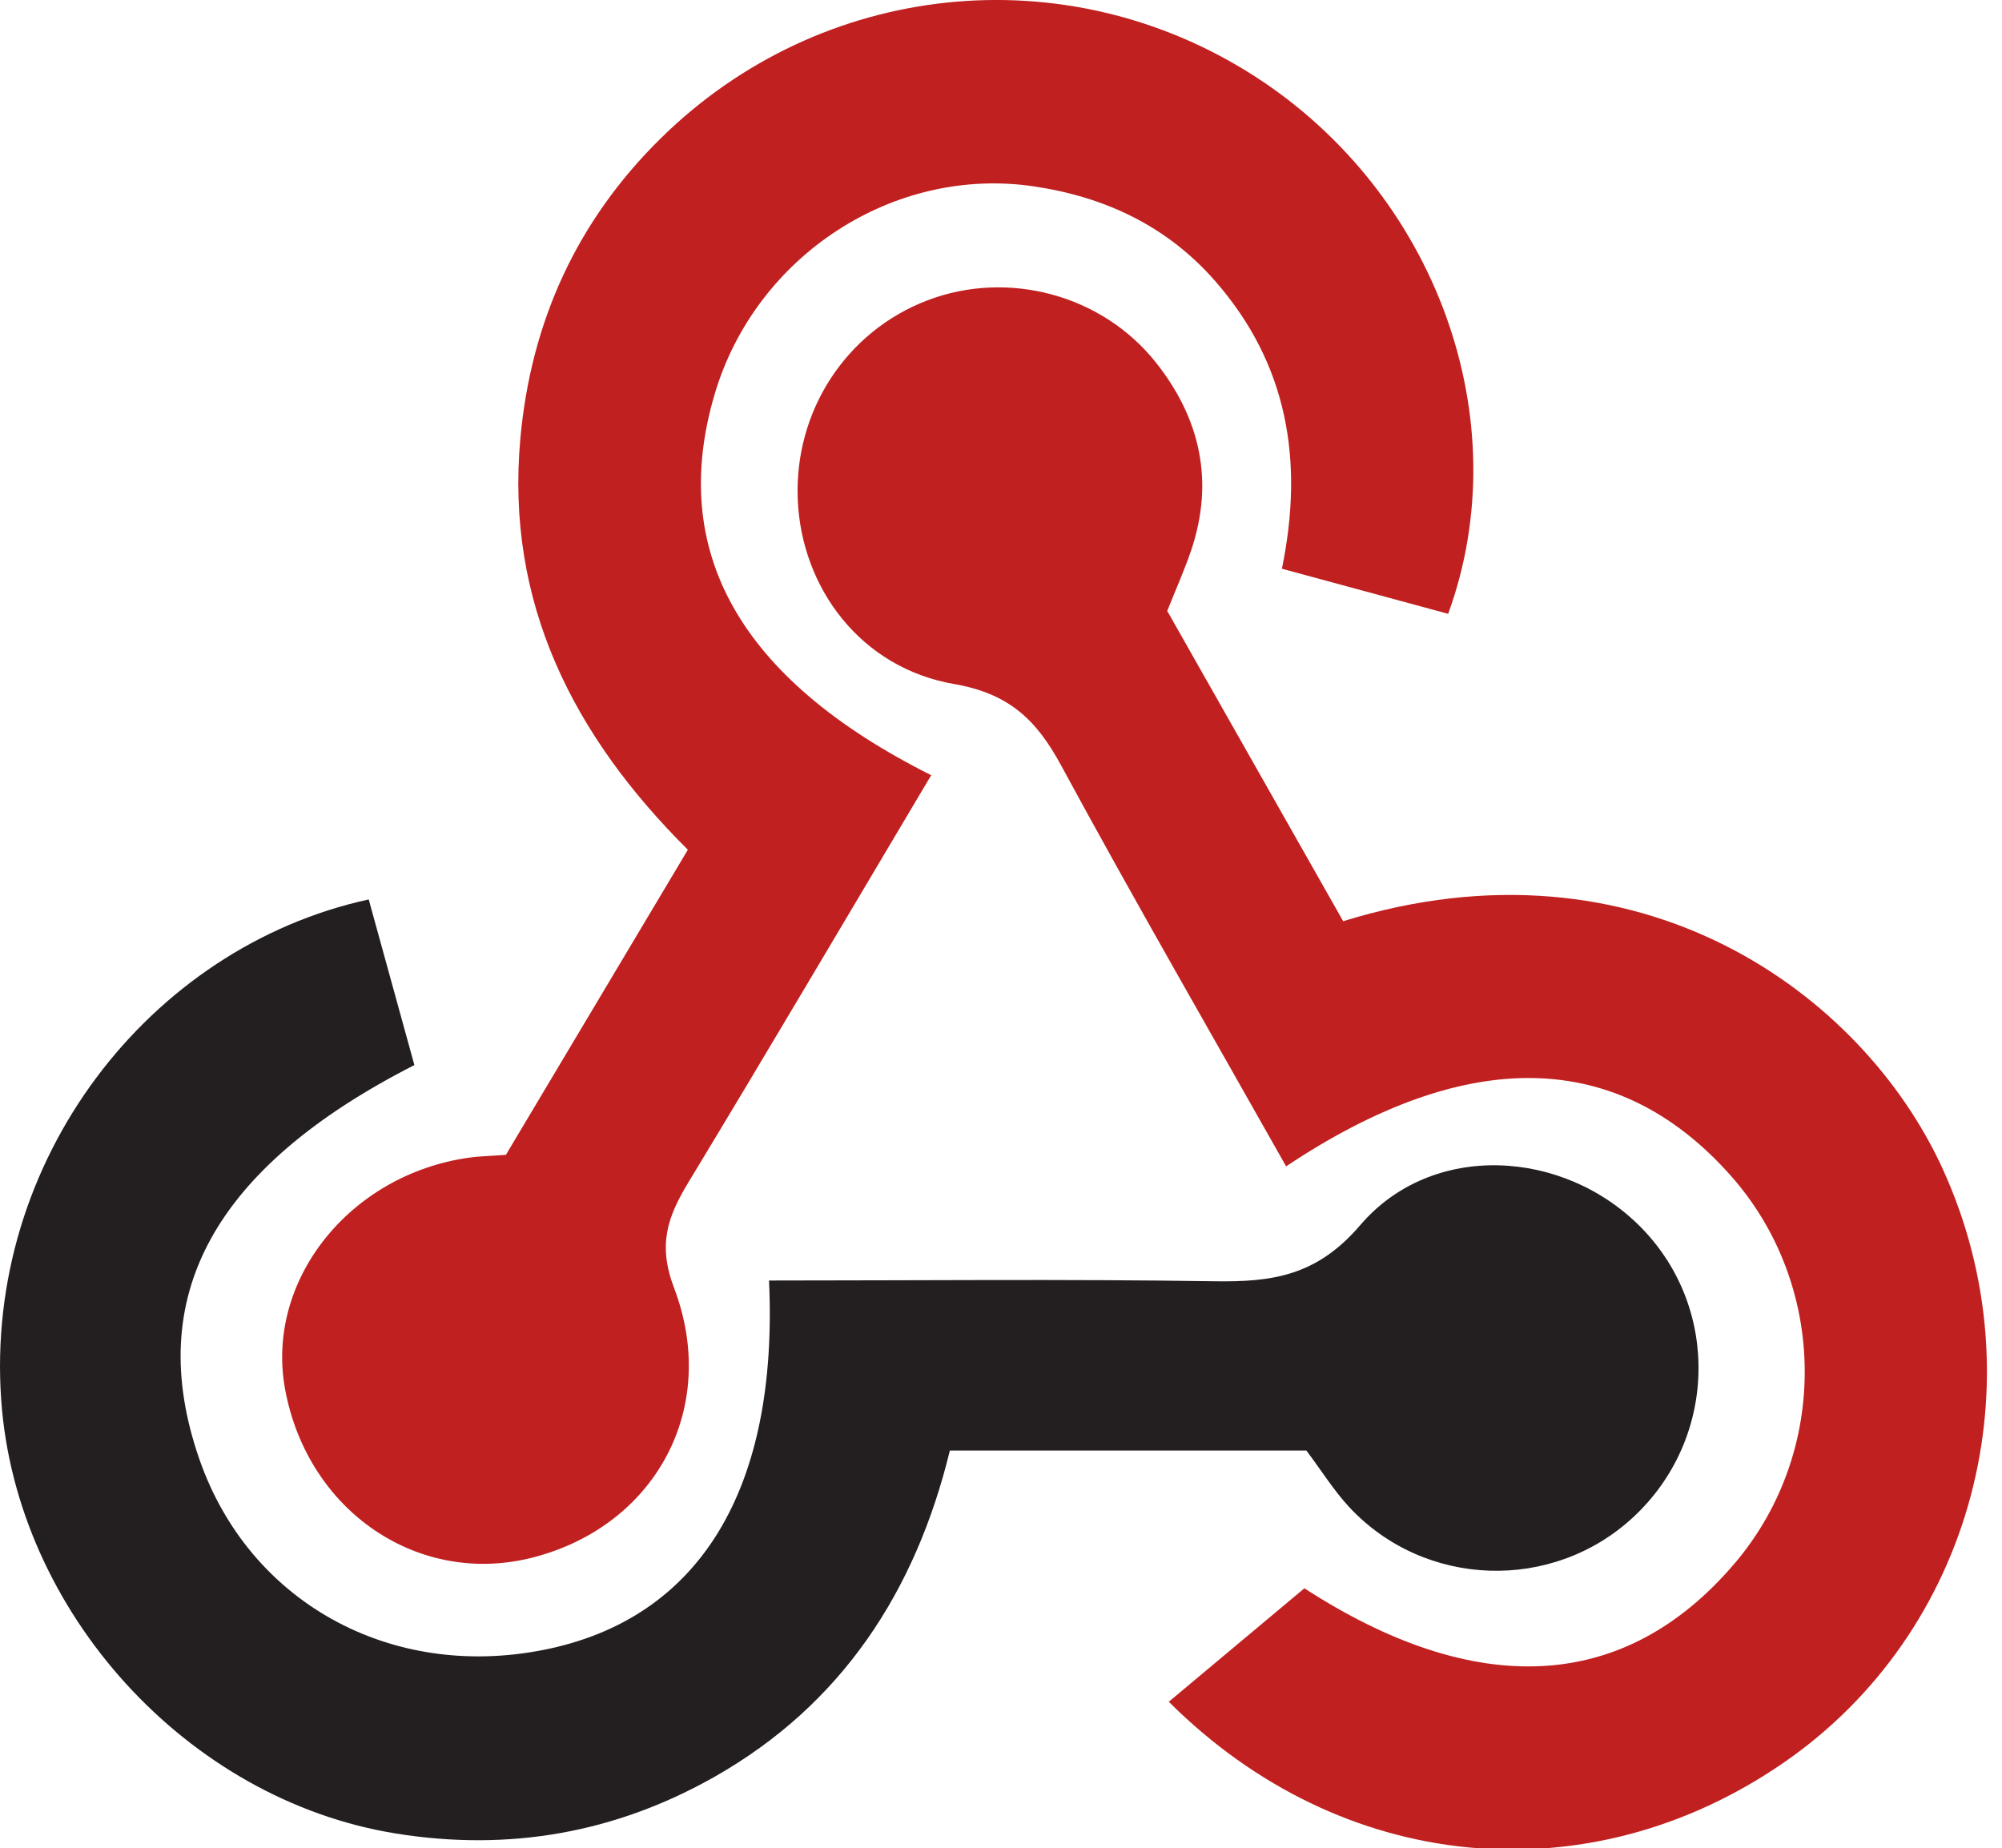
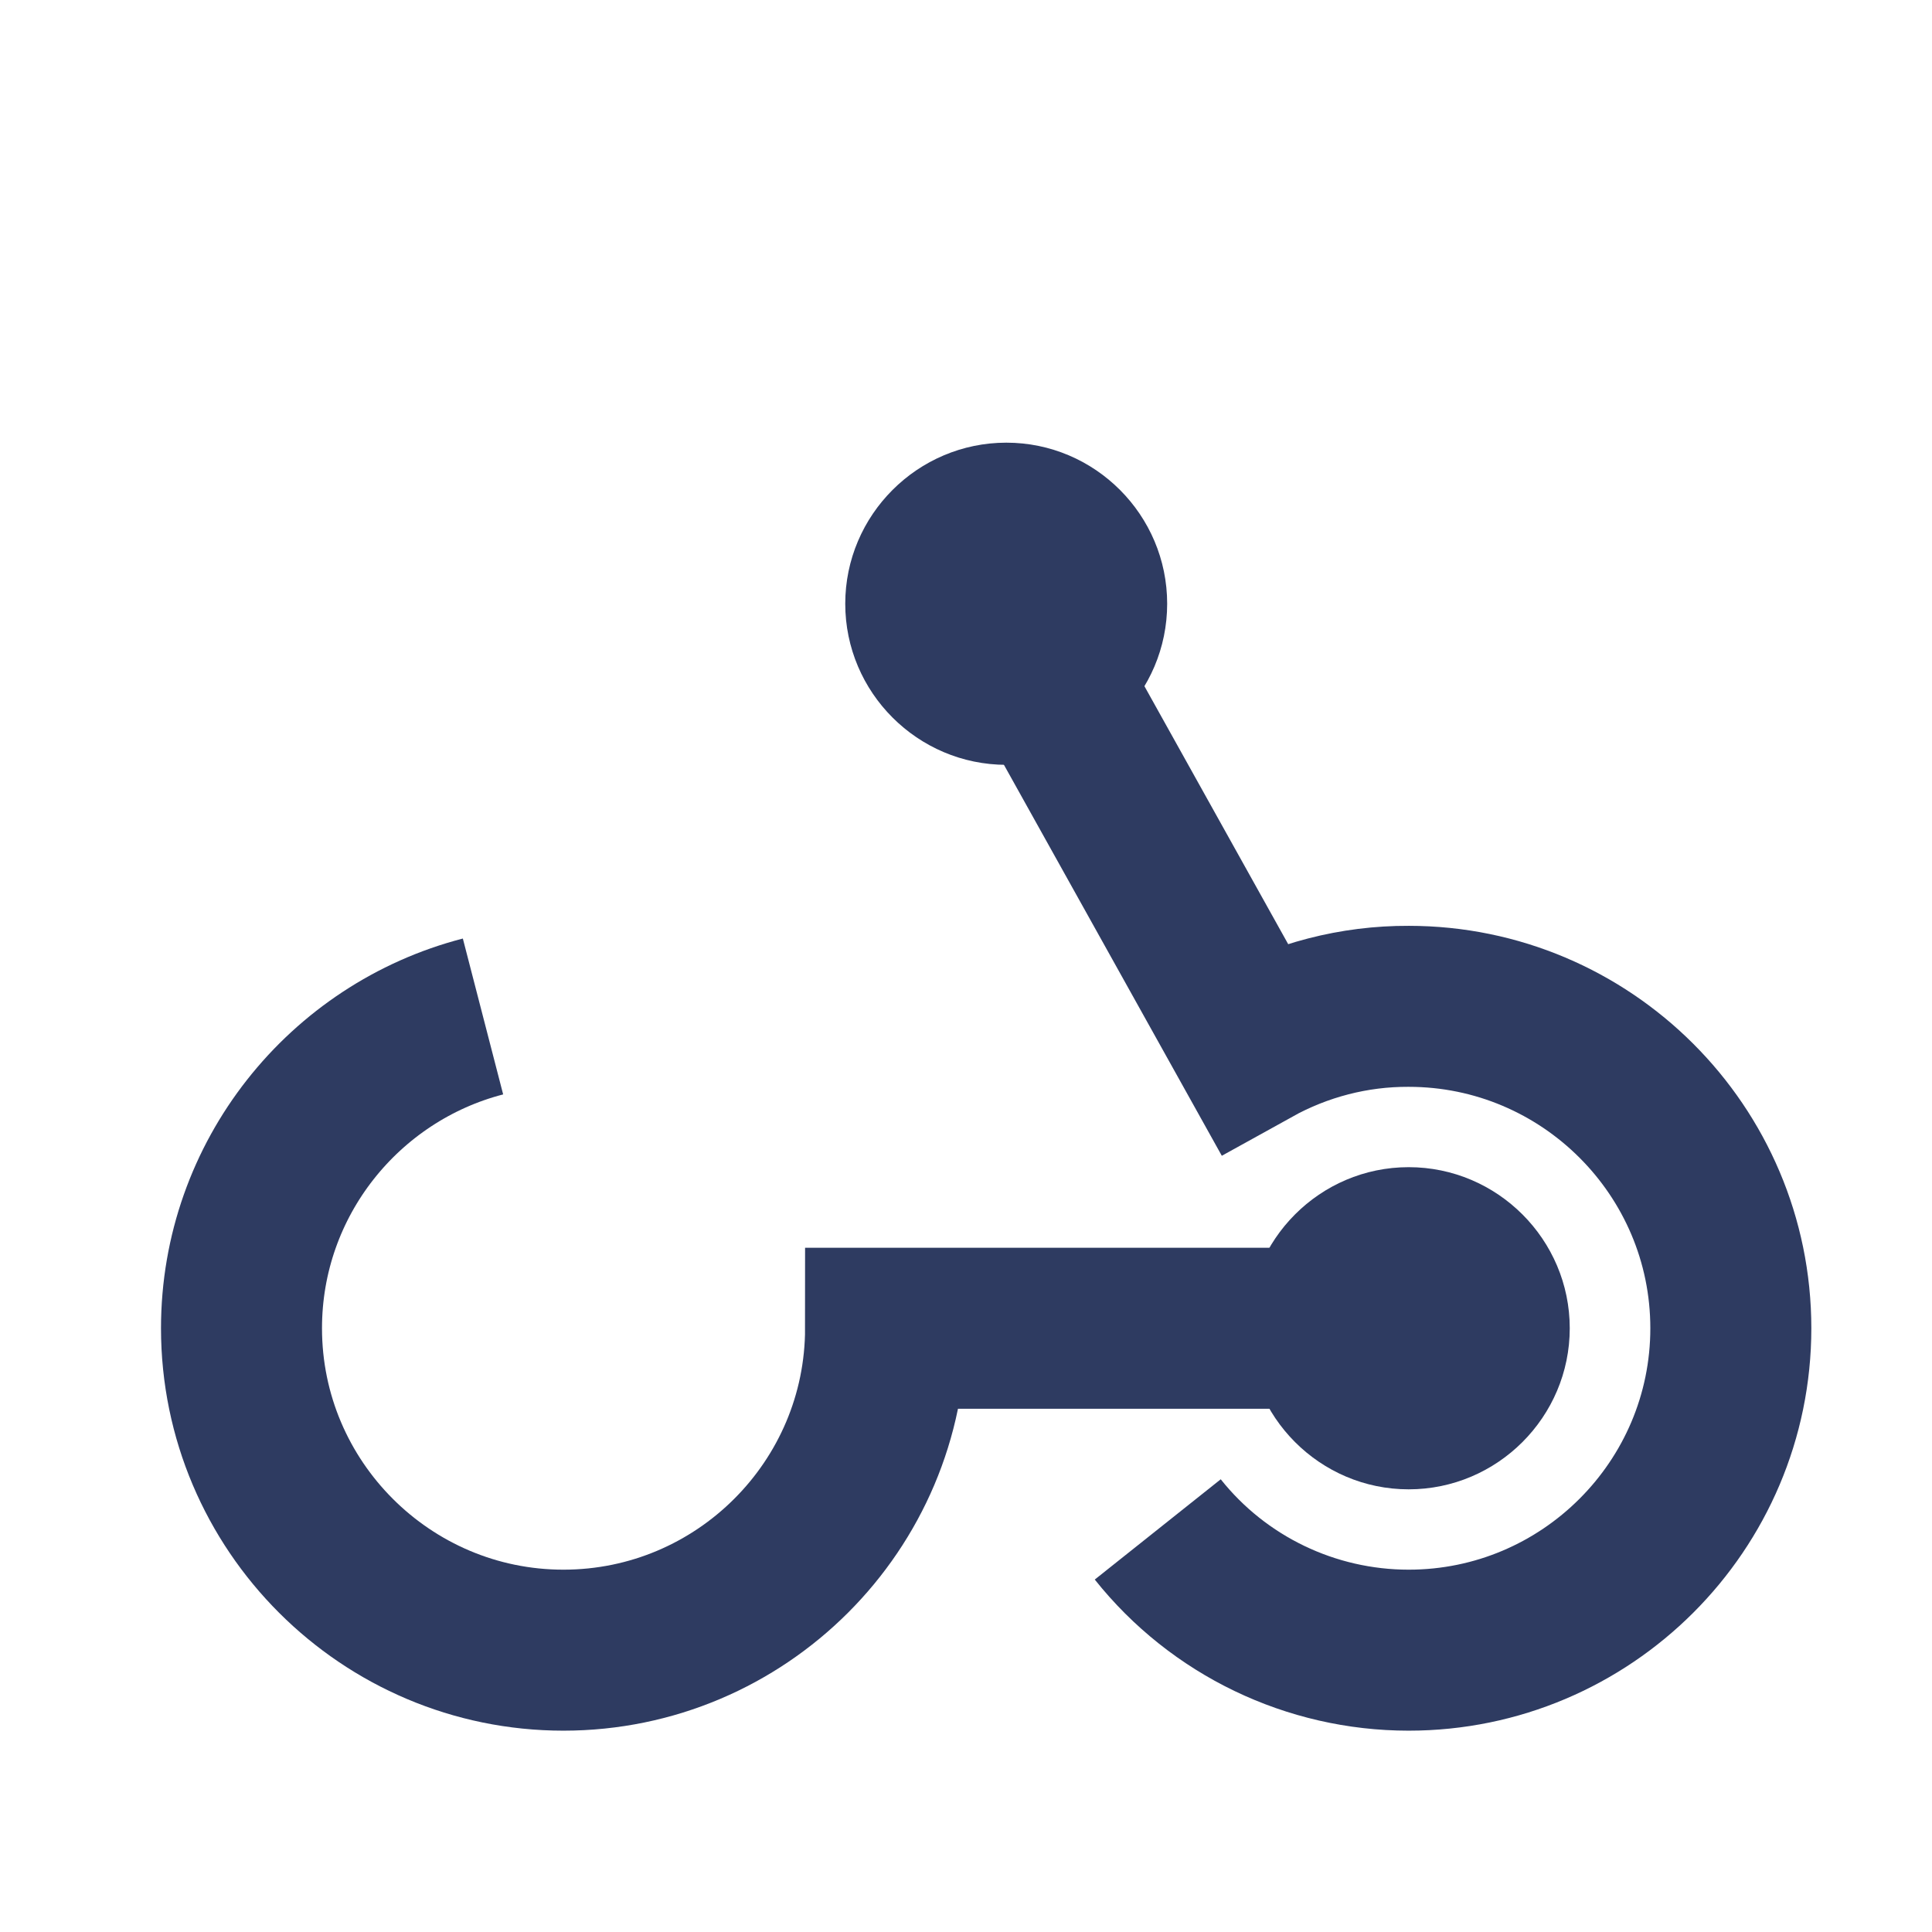
- <svg xmlns="http://www.w3.org/2000/svg" width="130px" height="120px" version="1.1" id="Layer_1" x="0px" y="0px" xml:space="preserve">
-   <g>
-     <path fill="#C12020" d="M60.467,50.345c-5.367,9.022-10.509,17.759-15.758,26.43     c-1.348,2.226-2.015,4.039-0.938,6.869c2.973,7.817-1.221,15.424-9.104,17.489c-7.434,1.948-14.677-2.938-16.152-10.897     c-1.307-7.045,4.16-13.951,11.927-15.052c0.651-0.093,1.315-0.104,2.409-0.186c3.806-6.382,7.705-12.919,11.815-19.812     c-7.431-7.389-11.854-16.027-10.875-26.73c0.692-7.566,3.667-14.104,9.105-19.463C53.311-1.269,69.2-2.931,81.463,4.946     c11.778,7.566,17.172,22.304,12.574,34.918c-3.467-0.94-6.958-1.888-10.796-2.929c1.444-7.013,0.376-13.311-4.354-18.706     c-3.125-3.562-7.135-5.429-11.695-6.117c-9.141-1.381-18.116,4.492-20.779,13.464C43.39,35.759,47.965,44.077,60.467,50.345z" />
-     <path fill="#C12020" d="M75.794,39.676c3.781,6.67,7.62,13.441,11.425,20.15     c19.232-5.95,33.732,4.696,38.934,16.094c6.283,13.768,1.988,30.075-10.352,38.569c-12.666,8.72-28.684,7.23-39.906-3.971     c2.86-2.394,5.734-4.799,8.805-7.368c11.084,7.179,20.778,6.841,27.975-1.66c6.137-7.252,6.004-18.065-0.311-25.165     c-7.288-8.193-17.05-8.443-28.85-0.578c-4.895-8.684-9.875-17.299-14.615-26.046c-1.598-2.948-3.363-4.658-6.965-5.282     c-6.016-1.043-9.9-6.209-10.133-11.997c-0.229-5.724,3.143-10.898,8.414-12.914c5.221-1.997,11.348-0.385,14.86,4.054     c2.87,3.627,3.782,7.709,2.272,12.182C76.927,36.991,76.383,38.198,75.794,39.676z" />
-     <path fill="#231F20" d="M84.831,94.204c-7.605,0-15.238,0-23.152,0     c-2.219,9.127-7.012,16.496-15.271,21.182c-6.42,3.642-13.34,4.877-20.705,3.688c-13.56-2.187-24.648-14.394-25.624-28.14     c-1.105-15.571,9.598-29.412,23.864-32.521c0.985,3.577,1.98,7.188,2.965,10.756C13.819,75.847,9.289,84.261,12.952,94.782     c3.225,9.259,12.385,14.334,22.331,12.371c10.157-2.004,15.278-10.445,14.653-23.992c9.629,0,19.266-0.1,28.896,0.049     c3.76,0.059,6.663-0.331,9.496-3.646c4.664-5.455,13.248-4.963,18.271,0.189c5.133,5.265,4.887,13.737-0.545,18.78     c-5.241,4.866-13.521,4.606-18.424-0.637C86.622,96.815,85.828,95.532,84.831,94.204z" />
+ <svg xmlns="http://www.w3.org/2000/svg" width="32pt" height="32pt" viewBox="0 0 32 32" version="1.1">
+   <g id="surface1">
+     <rect fill="none" x="-1" y="-1" width="32" height="32" />
+     <path style=" stroke:none;fill-rule:nonzero;fill:rgb(18.039%,23.137%,38.039%);fill-opacity:1;" d="M 23.332 24.668 C 21.863 24.668 20.668 23.469 20.668 22 C 20.668 20.531 21.863 19.332 23.332 19.332 C 24.801 19.332 26 20.531 26 22 C 26 23.469 24.801 24.668 23.332 24.668 Z M 23.332 24.668 " />
+     <path style="fill:none;stroke-width:4;stroke-linecap:butt;stroke-linejoin:miter;stroke:rgb(18.039%,23.137%,38.039%);stroke-opacity:1;stroke-miterlimit:10;" d="M 25.002 15 L 31.131 25.998 C 32.314 25.342 33.645 24.996 34.998 25.002 C 39.41 25.002 43.002 28.588 43.002 33 C 43.002 37.412 39.41 40.998 34.998 40.998 C 32.572 40.998 30.275 39.896 28.764 37.998 " transform="matrix(0.666667,0,0,0.666667,0.000000973542,0.000000953674)" />
+     <path style="fill:none;stroke-width:4;stroke-linecap:butt;stroke-linejoin:miter;stroke:rgb(18.039%,23.137%,38.039%);stroke-opacity:1;stroke-miterlimit:10;" d="M 34.998 33 L 22.002 33 C 22.002 37.412 18.41 40.998 13.998 40.998 C 9.592 40.998 6 37.412 6 33 C 6 29.279 8.555 26.145 12 25.254 " transform="matrix(0.666667,0,0,0.666667,0.000000973542,0.000000953674)" />
+     <path style=" stroke:none;fill-rule:nonzero;fill:rgb(100%,100%,100%);fill-opacity:1;" d="M 9.332 24.668 C 7.863 24.668 6.668 23.469 6.668 22 C 6.668 20.531 7.863 19.332 9.332 19.332 C 10.801 19.332 12 20.531 12 22 C 12 23.469 10.801 24.668 9.332 24.668 Z M 9.332 24.668 " />
+     <path style=" stroke:none;fill-rule:nonzero;fill:rgb(18.039%,23.137%,38.039%);fill-opacity:1;" d="M 16.668 12.668 C 15.199 12.668 14 11.469 14 10 C 14 8.531 15.199 7.332 16.668 7.332 C 18.137 7.332 19.332 8.531 19.332 10 C 19.332 11.469 18.137 12.668 16.668 12.668 Z M 16.668 12.668 " />
+     <path style="fill:none;stroke-width:4;stroke-linecap:butt;stroke-linejoin:miter;stroke:rgb(100%,100%,100%);stroke-opacity:1;stroke-miterlimit:10;" d="M 13.998 33 L 20.812 21.814 C 18.445 20.355 17.004 17.777 16.998 15 C 16.998 10.588 20.59 7.002 25.002 7.002 C 29.408 7.002 33 10.588 33 15 C 33 15.697 32.912 16.383 32.736 17.033 " transform="matrix(0.666667,0,0,0.666667,0.000000973542,0.000000953674)" />
  </g>
</svg>
